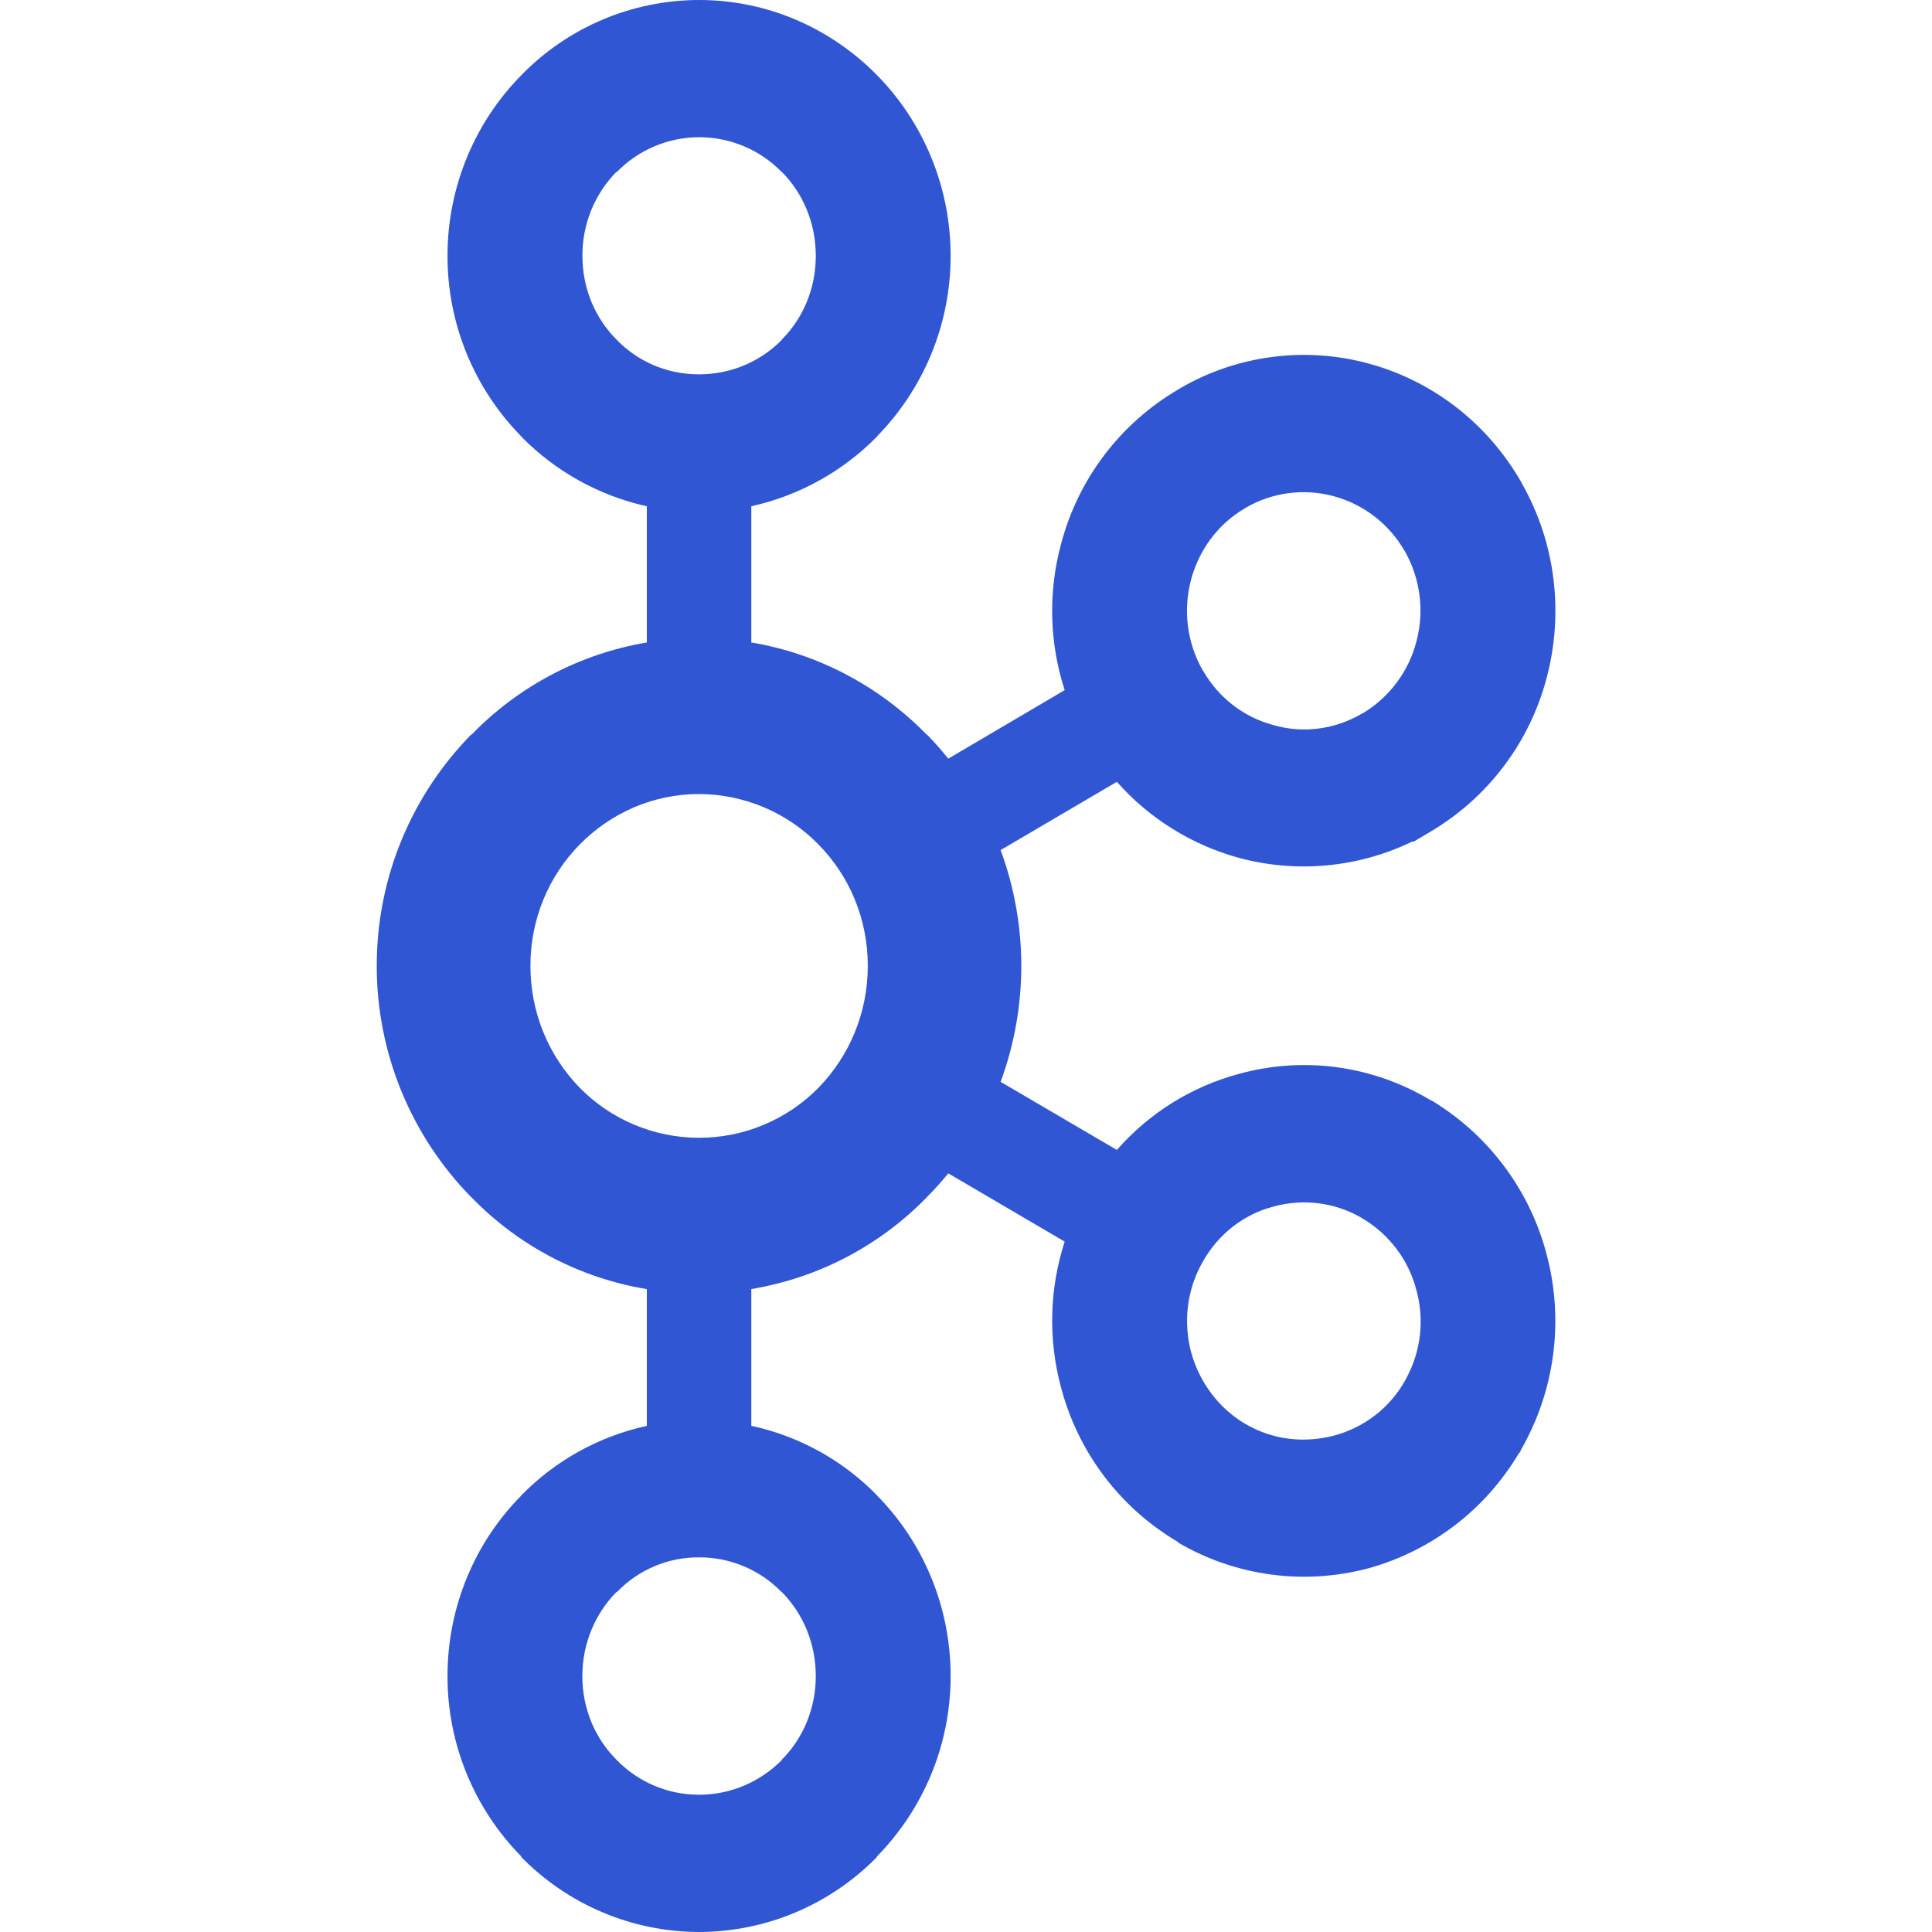
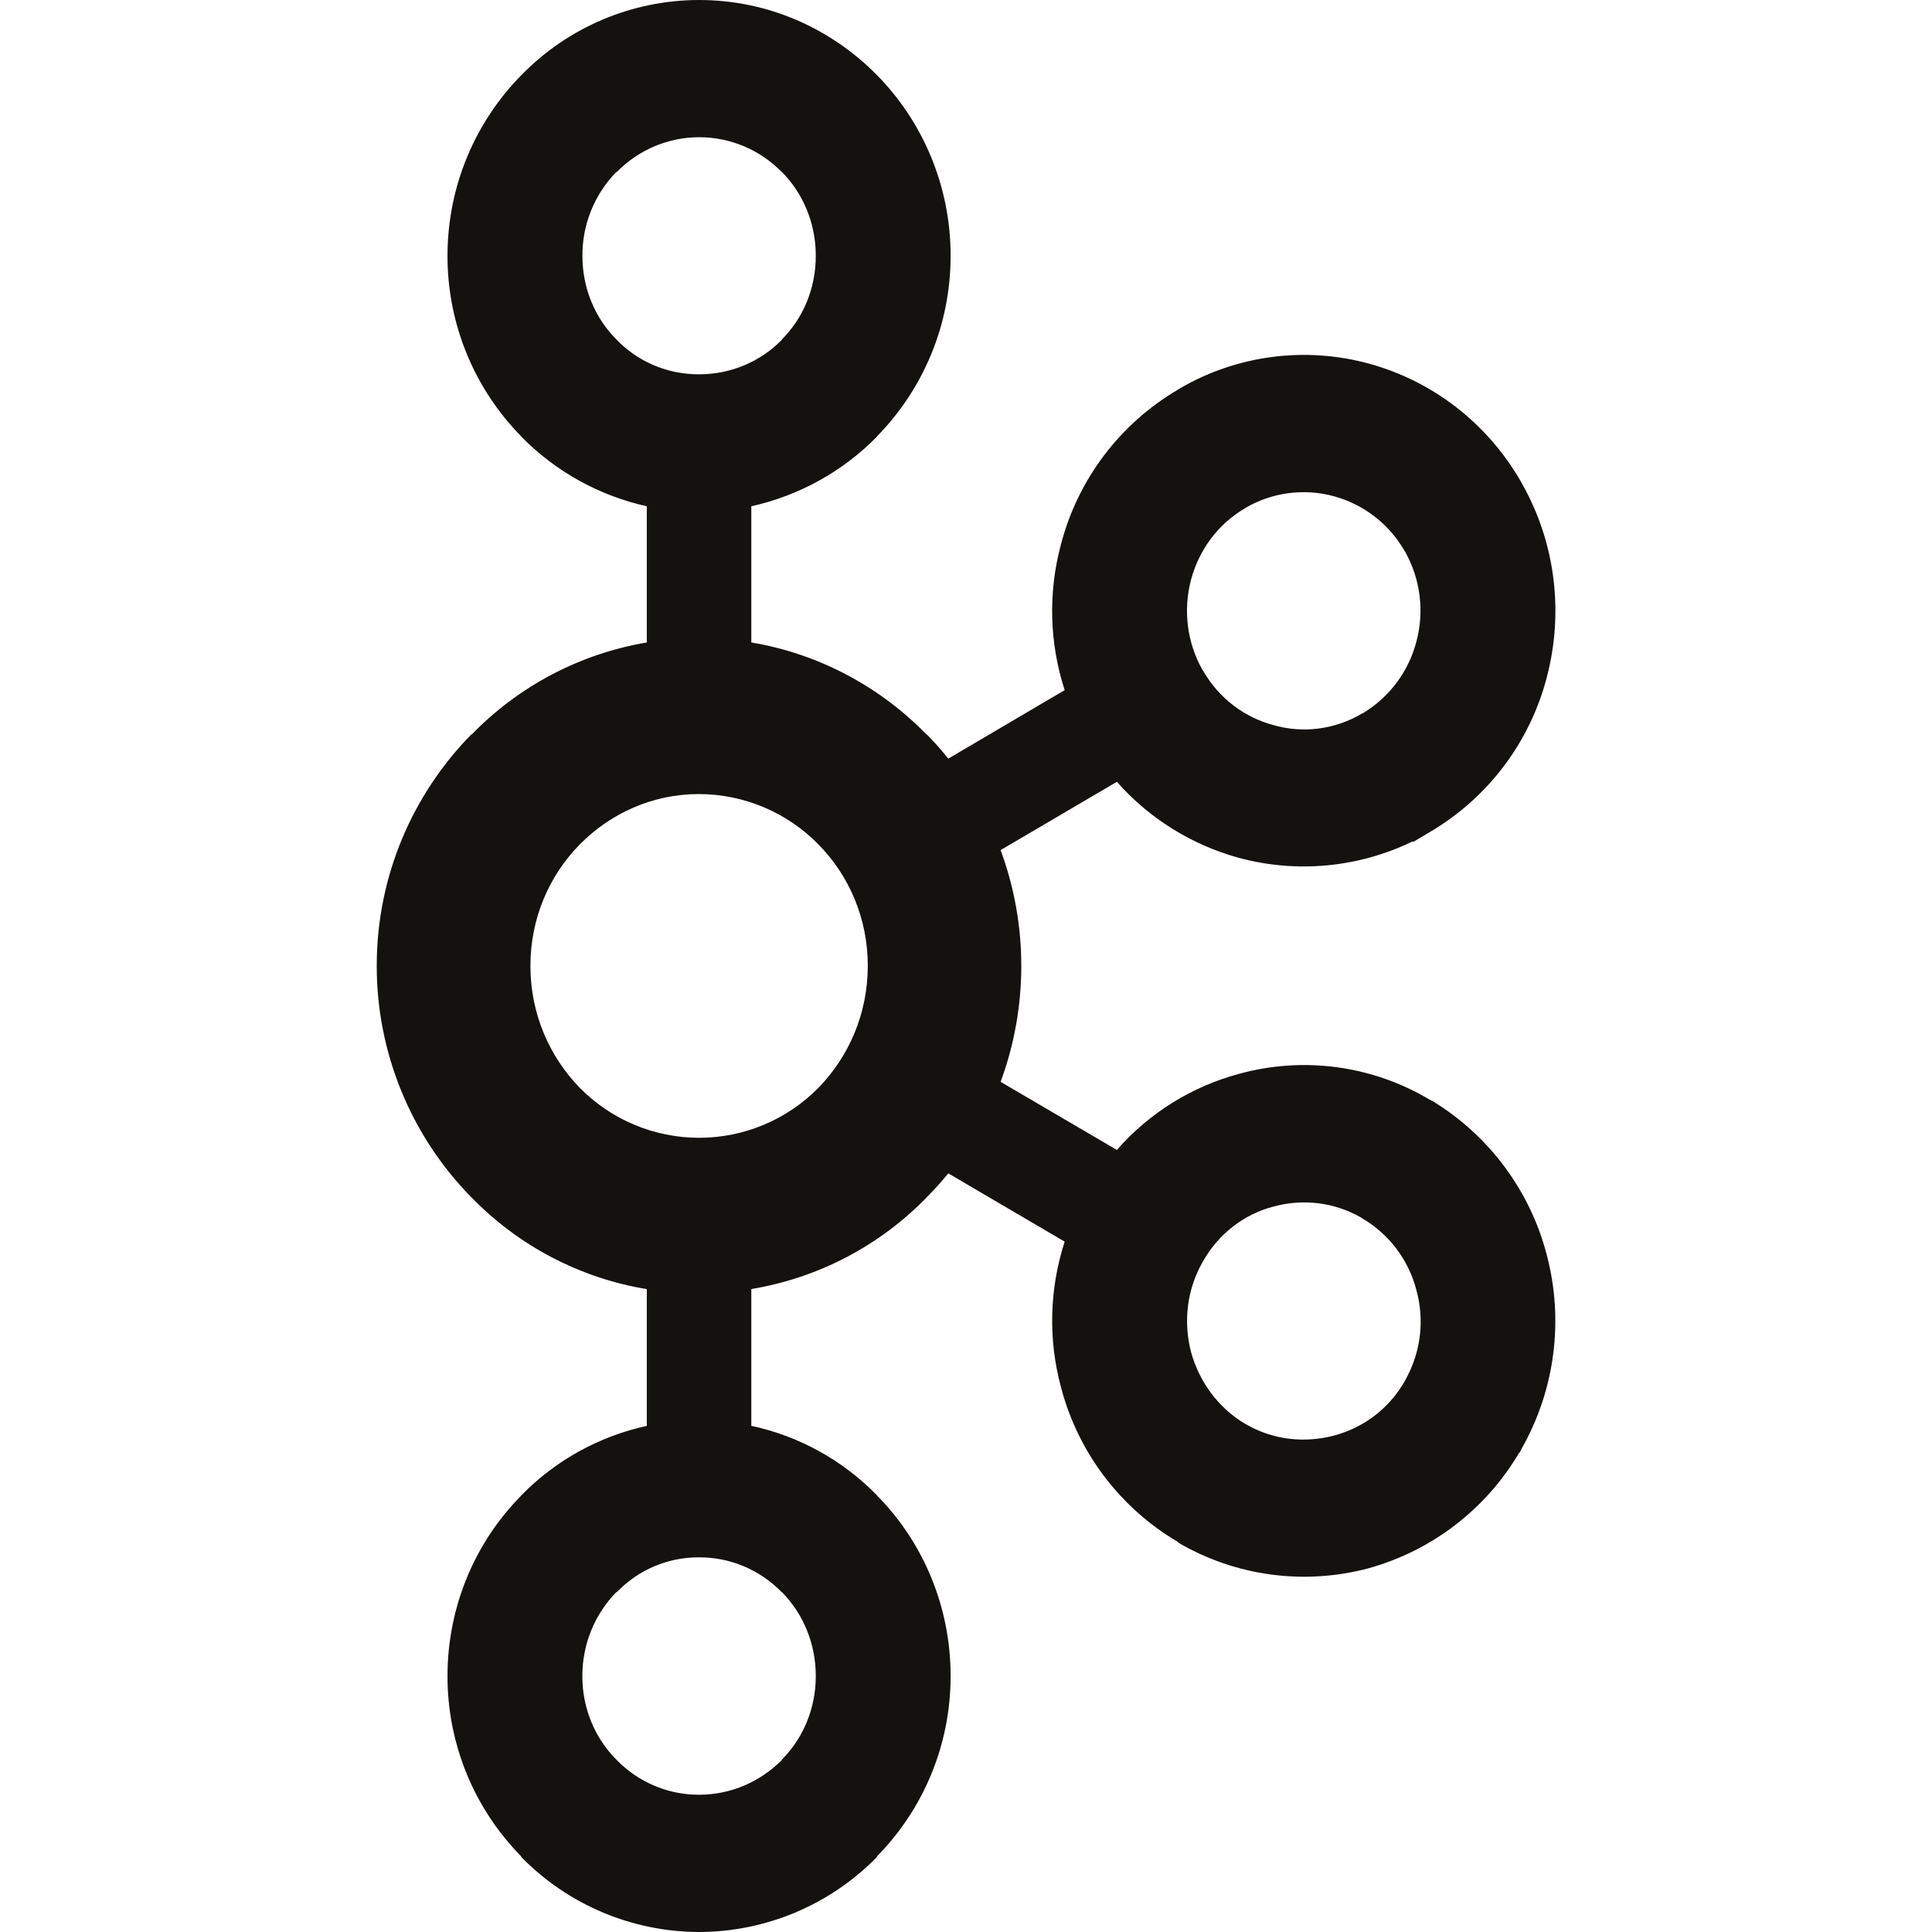
- <svg xmlns="http://www.w3.org/2000/svg" fill="#3056d3" role="img" viewBox="0 0 24 24">
+ <svg xmlns="http://www.w3.org/2000/svg" fill="#14120f" role="img" viewBox="0 0 24 24">
  <path d="M9.71 2.136a1.43 1.43 0 0 0-2.047 0h-.007a1.48 1.48 0 0 0-.421 1.042c0 .41.161.777.422 1.039l.007.007c.257.264.616.426 1.019.426.404 0 .766-.162 1.027-.426l.003-.007c.261-.262.421-.629.421-1.039 0-.408-.159-.777-.421-1.042H9.71zM8.683 22.295c.404 0 .766-.167 1.027-.429l.003-.008c.261-.261.421-.631.421-1.036 0-.41-.159-.778-.421-1.044H9.71a1.42 1.42 0 0 0-1.027-.432 1.4 1.4 0 0 0-1.02.432h-.007c-.26.266-.422.634-.422 1.044 0 .406.161.775.422 1.036l.007.008c.258.262.617.429 1.02.429zm7.89-4.462c.359-.096.683-.33.882-.684l.027-.052a1.47 1.47 0 0 0 .114-1.067 1.454 1.454 0 0 0-.675-.896l-.021-.014a1.425 1.425 0 0 0-1.078-.132c-.36.091-.684.335-.881.686-.2.349-.241.75-.146 1.119.099.363.33.691.675.896h.002c.346.203.737.239 1.101.144zm-6.405-7.342a2.083 2.083 0 0 0-1.485-.627c-.58 0-1.103.242-1.482.627-.378.385-.612.916-.612 1.507s.233 1.124.612 1.514a2.08 2.08 0 0 0 2.967 0c.379-.39.612-.923.612-1.514s-.233-1.122-.612-1.507zm-.835-2.51c.843.141 1.6.552 2.178 1.144h.004c.092.093.182.196.265.299l1.446-.851a3.176 3.176 0 0 1-.047-1.808 3.149 3.149 0 0 1 1.456-1.926l.025-.016a3.062 3.062 0 0 1 2.345-.306c.77.21 1.465.721 1.898 1.482v.002c.431.757.518 1.626.313 2.408a3.145 3.145 0 0 1-1.456 1.928l-.198.118h-.02a3.095 3.095 0 0 1-2.154.201 3.127 3.127 0 0 1-1.514-.944l-1.444.848a4.162 4.162 0 0 1 0 2.879l1.444.846c.413-.47.939-.789 1.514-.944a3.041 3.041 0 0 1 2.371.319l.048.023v.002a3.17 3.17 0 0 1 1.408 1.906 3.215 3.215 0 0 1-.313 2.405l-.026.053-.003-.005a3.147 3.147 0 0 1-1.867 1.436 3.096 3.096 0 0 1-2.371-.318v-.006a3.156 3.156 0 0 1-1.456-1.927 3.175 3.175 0 0 1 .047-1.805l-1.446-.848a3.905 3.905 0 0 1-.265.294l-.004.005a3.938 3.938 0 0 1-2.178 1.138v1.699a3.09 3.09 0 0 1 1.56.862l.002.004c.565.572.914 1.368.914 2.243 0 .873-.35 1.664-.914 2.239l-.002.009a3.1 3.1 0 0 1-2.21.931 3.1 3.1 0 0 1-2.206-.93h-.002v-.009a3.186 3.186 0 0 1-.916-2.239c0-.875.35-1.672.916-2.243v-.004h.002a3.1 3.1 0 0 1 1.558-.862v-1.699a3.926 3.926 0 0 1-2.176-1.138l-.006-.005a4.098 4.098 0 0 1-1.173-2.874c0-1.122.452-2.136 1.173-2.872h.006a3.947 3.947 0 0 1 2.176-1.144V6.289a3.137 3.137 0 0 1-1.558-.864h-.002v-.004a3.192 3.192 0 0 1-.916-2.243c0-.871.35-1.669.916-2.243l.002-.002A3.084 3.084 0 0 1 8.683 0c.861 0 1.641.355 2.21.932v.002h.002c.565.574.914 1.372.914 2.243 0 .876-.35 1.667-.914 2.243l-.002.005a3.142 3.142 0 0 1-1.56.864v1.692zm8.121-1.129l-.012-.019a1.452 1.452 0 0 0-.87-.668 1.43 1.43 0 0 0-1.103.146h.002c-.347.2-.58.529-.677.896-.095.365-.054.768.146 1.119l.007.009c.2.347.519.579.874.673.357.103.755.059 1.098-.144l.019-.009a1.47 1.47 0 0 0 .657-.885 1.493 1.493 0 0 0-.141-1.118" />
</svg>
